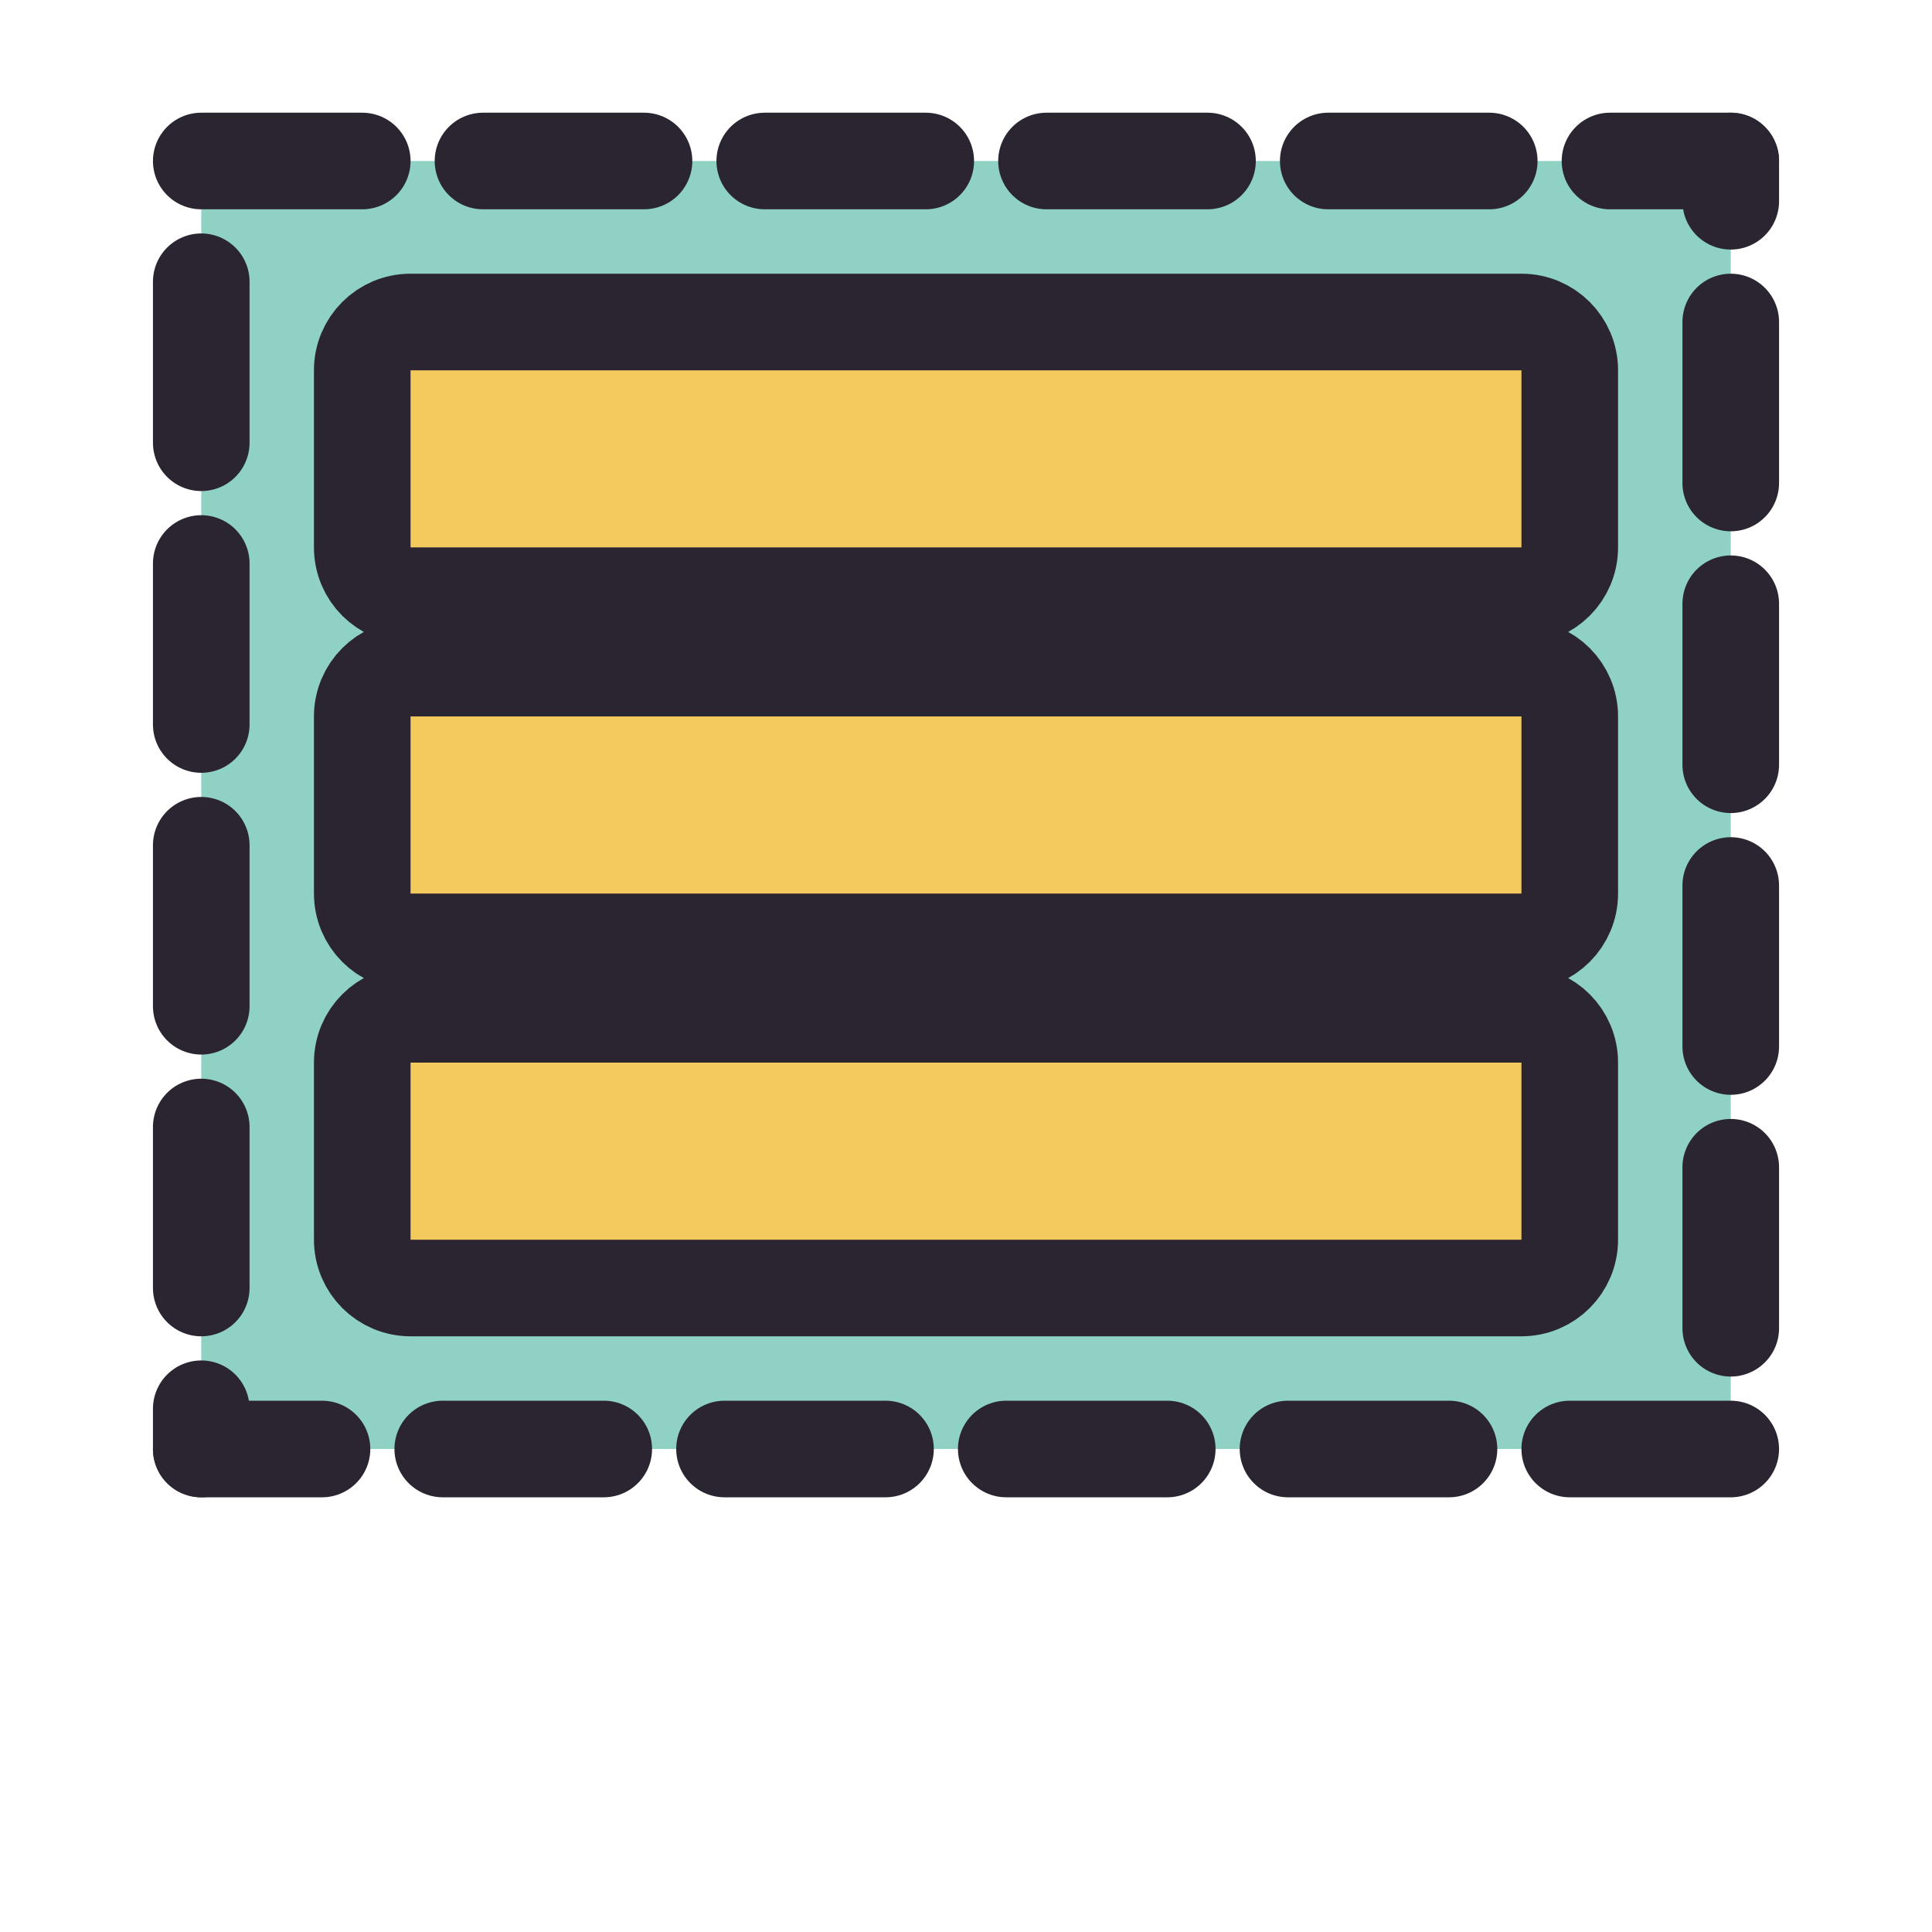
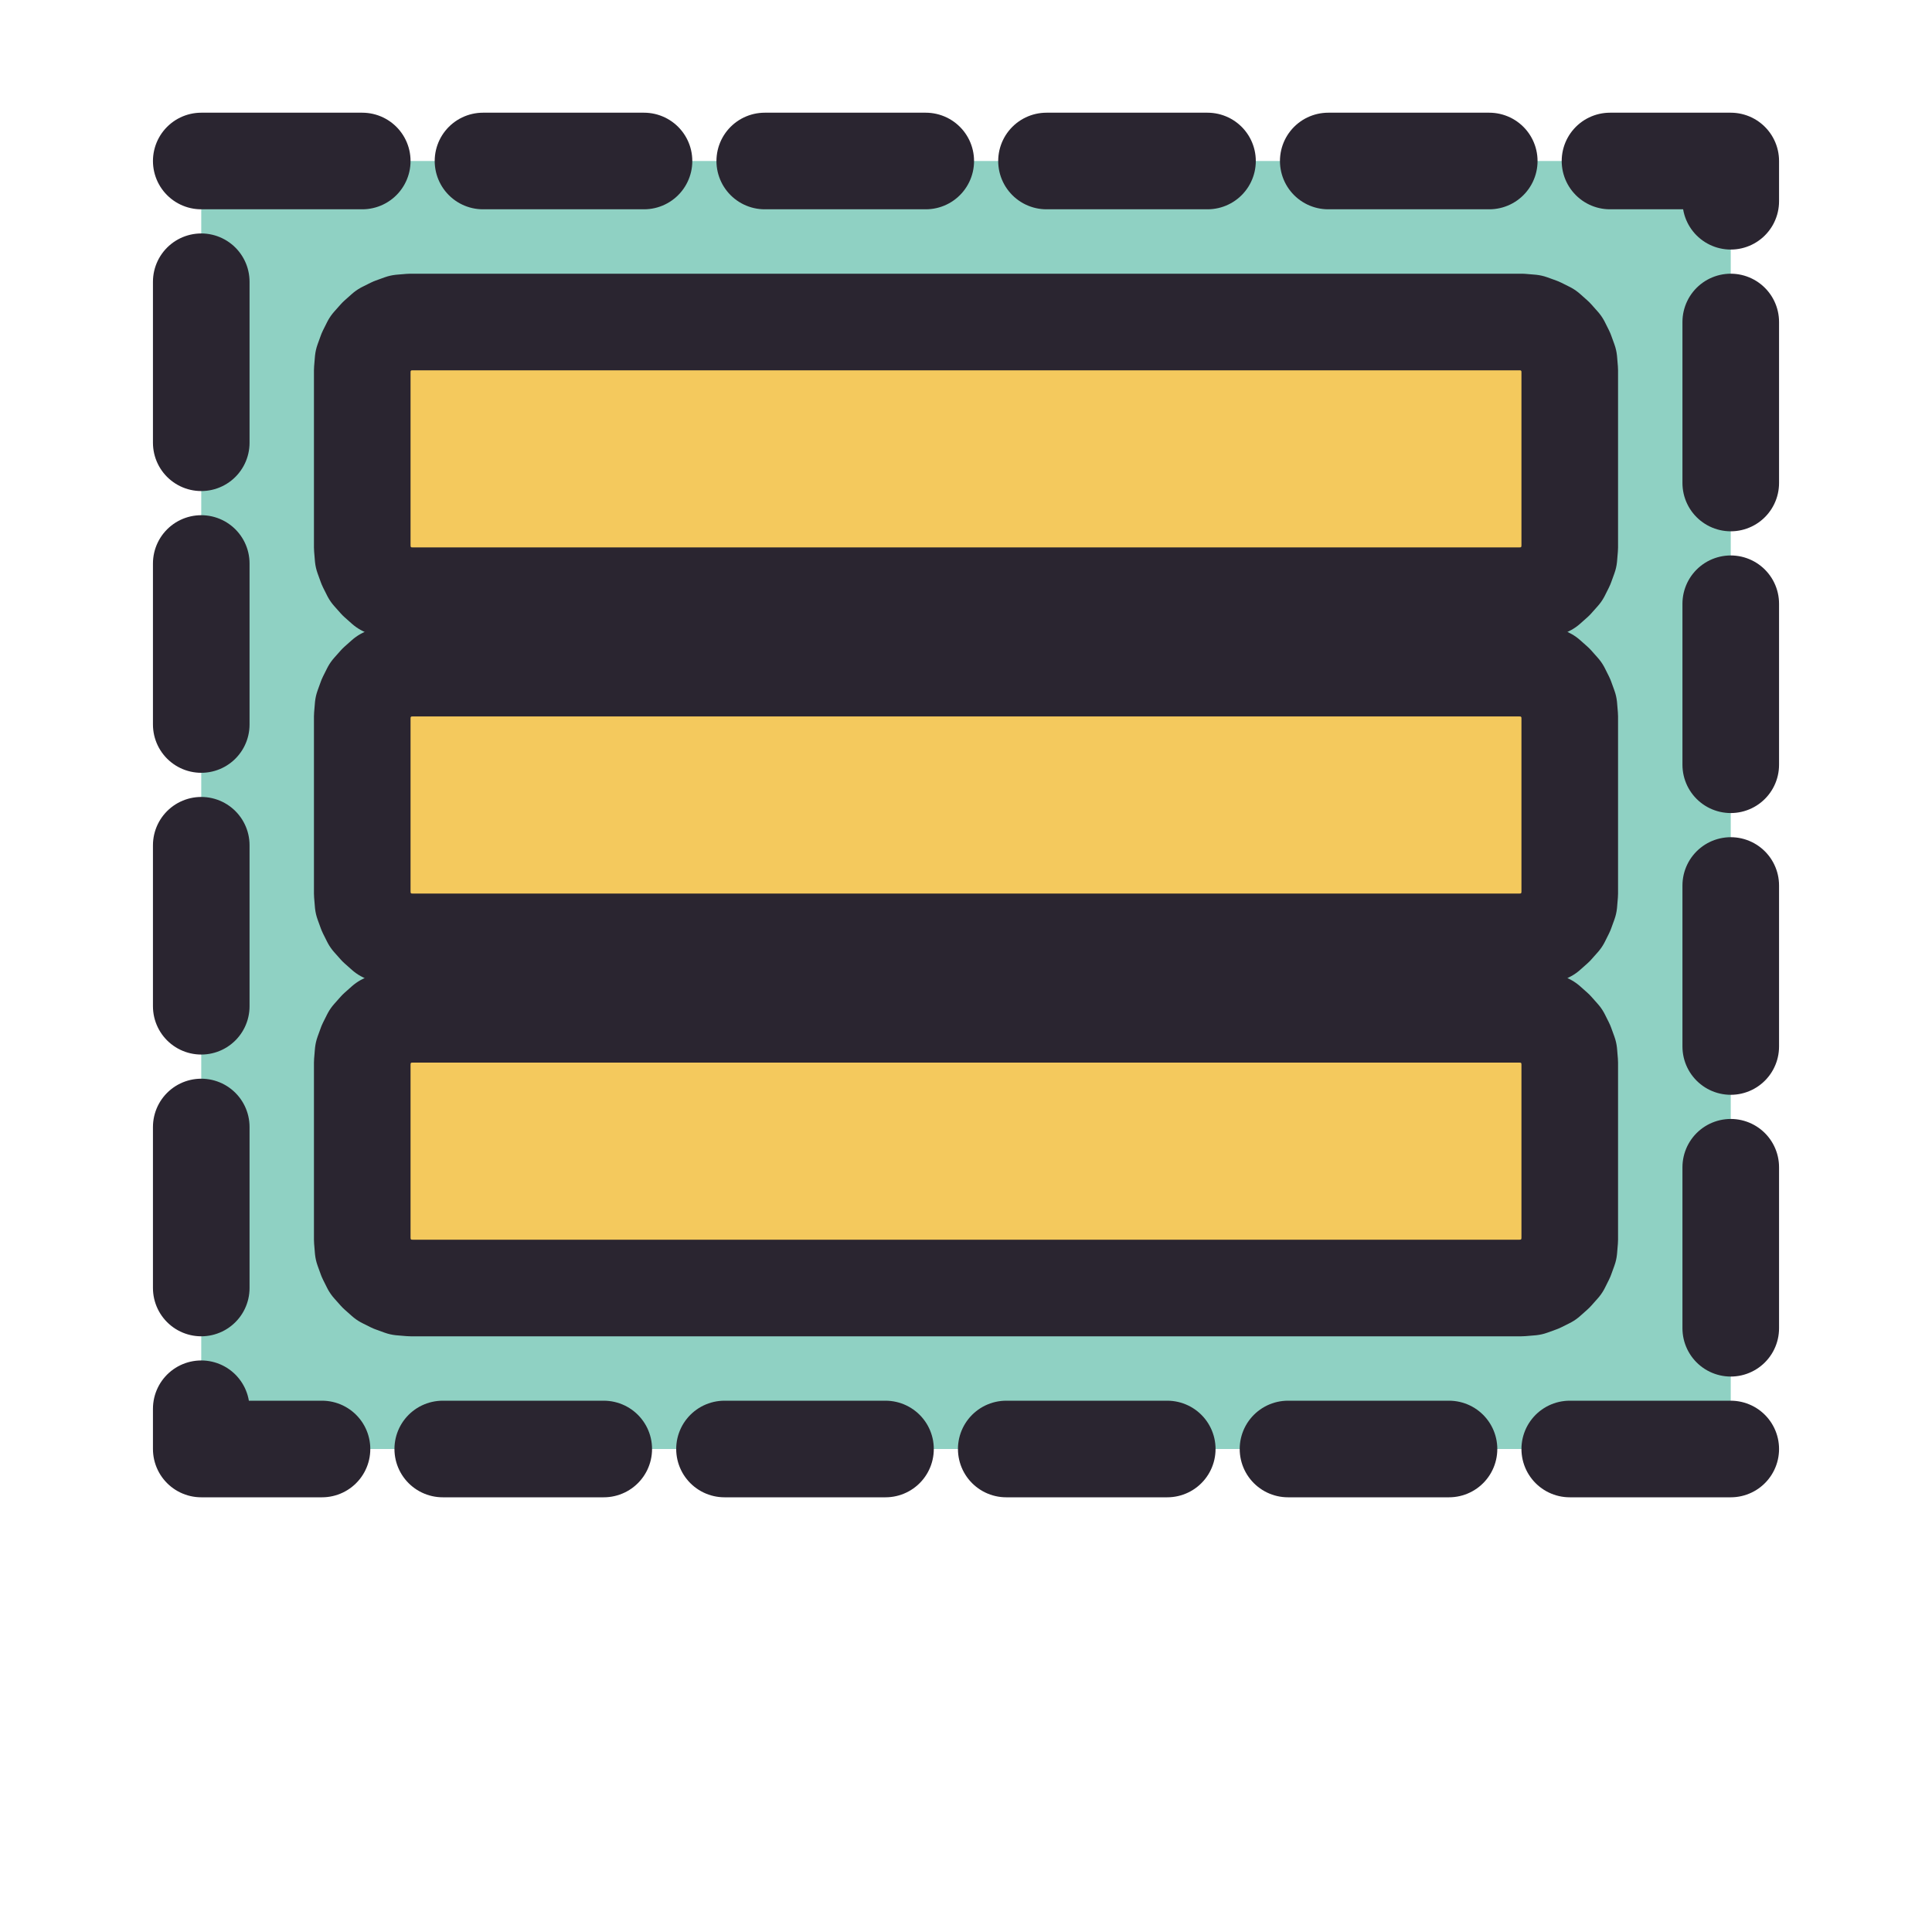
<svg xmlns="http://www.w3.org/2000/svg" viewBox="0 0 24 24">
-   <rect x="2.5" y="2" width="19" height="16" fill="#8fd1c3" />
-   <line x1="2.50" y1="2.00" x2="4.50" y2="2.00" stroke="#2a2530" stroke-width="1.2" stroke-linecap="round" stroke-linejoin="round" />
-   <line x1="6.00" y1="2.00" x2="8.00" y2="2.00" stroke="#2a2530" stroke-width="1.2" stroke-linecap="round" stroke-linejoin="round" />
-   <line x1="9.50" y1="2.00" x2="11.50" y2="2.00" stroke="#2a2530" stroke-width="1.2" stroke-linecap="round" stroke-linejoin="round" />
-   <line x1="13.00" y1="2.00" x2="15.00" y2="2.00" stroke="#2a2530" stroke-width="1.2" stroke-linecap="round" stroke-linejoin="round" />
-   <line x1="16.50" y1="2.00" x2="18.50" y2="2.00" stroke="#2a2530" stroke-width="1.2" stroke-linecap="round" stroke-linejoin="round" />
-   <line x1="20.00" y1="2.00" x2="21.50" y2="2.00" stroke="#2a2530" stroke-width="1.2" stroke-linecap="round" stroke-linejoin="round" />
-   <line x1="21.50" y1="2.00" x2="21.50" y2="2.50" stroke="#2a2530" stroke-width="1.2" stroke-linecap="round" stroke-linejoin="round" />
-   <line x1="21.50" y1="4.00" x2="21.50" y2="6.00" stroke="#2a2530" stroke-width="1.2" stroke-linecap="round" stroke-linejoin="round" />
-   <line x1="21.50" y1="7.50" x2="21.50" y2="9.50" stroke="#2a2530" stroke-width="1.2" stroke-linecap="round" stroke-linejoin="round" />
-   <line x1="21.50" y1="11.00" x2="21.50" y2="13.00" stroke="#2a2530" stroke-width="1.2" stroke-linecap="round" stroke-linejoin="round" />
-   <line x1="21.50" y1="14.50" x2="21.50" y2="16.50" stroke="#2a2530" stroke-width="1.2" stroke-linecap="round" stroke-linejoin="round" />
-   <line x1="21.50" y1="18.00" x2="19.50" y2="18.00" stroke="#2a2530" stroke-width="1.2" stroke-linecap="round" stroke-linejoin="round" />
-   <line x1="18.00" y1="18.00" x2="16.00" y2="18.00" stroke="#2a2530" stroke-width="1.2" stroke-linecap="round" stroke-linejoin="round" />
-   <line x1="14.50" y1="18.00" x2="12.50" y2="18.00" stroke="#2a2530" stroke-width="1.2" stroke-linecap="round" stroke-linejoin="round" />
-   <line x1="11.00" y1="18.00" x2="9.00" y2="18.00" stroke="#2a2530" stroke-width="1.2" stroke-linecap="round" stroke-linejoin="round" />
-   <line x1="7.50" y1="18.00" x2="5.50" y2="18.00" stroke="#2a2530" stroke-width="1.2" stroke-linecap="round" stroke-linejoin="round" />
-   <line x1="4.00" y1="18.00" x2="2.50" y2="18.00" stroke="#2a2530" stroke-width="1.2" stroke-linecap="round" stroke-linejoin="round" />
-   <line x1="2.50" y1="18.00" x2="2.50" y2="17.50" stroke="#2a2530" stroke-width="1.2" stroke-linecap="round" stroke-linejoin="round" />
-   <line x1="2.50" y1="16.00" x2="2.50" y2="14.00" stroke="#2a2530" stroke-width="1.2" stroke-linecap="round" stroke-linejoin="round" />
-   <line x1="2.50" y1="12.50" x2="2.50" y2="10.50" stroke="#2a2530" stroke-width="1.2" stroke-linecap="round" stroke-linejoin="round" />
-   <line x1="2.50" y1="9.00" x2="2.50" y2="7.00" stroke="#2a2530" stroke-width="1.2" stroke-linecap="round" stroke-linejoin="round" />
-   <line x1="2.50" y1="5.50" x2="2.50" y2="3.50" stroke="#2a2530" stroke-width="1.2" stroke-linecap="round" stroke-linejoin="round" />
-   <rect x="4.5" y="4" width="15" height="3.4" rx="0.6" fill="#f4c95d" stroke="#2a2530" stroke-width="1.2" stroke-linecap="round" stroke-linejoin="round" />
-   <rect x="4.5" y="8.3" width="15" height="3.4" rx="0.6" fill="#f4c95d" stroke="#2a2530" stroke-width="1.2" stroke-linecap="round" stroke-linejoin="round" />
-   <rect x="4.5" y="12.6" width="15" height="3.4" rx="0.6" fill="#f4c95d" stroke="#2a2530" stroke-width="1.2" stroke-linecap="round" stroke-linejoin="round" />
+   <path d="M2.50 2.00 L21.50 2.00 L21.50 18.00 L2.50 18.00 Z" fill="#8fd1c3" />
+   <path d="M2.50 2.00 L4.50 2.00" fill="none" stroke="#2a2530" stroke-width="1.2" stroke-linecap="round" stroke-linejoin="round" />
+   <path d="M6.00 2.00 L8.00 2.00" fill="none" stroke="#2a2530" stroke-width="1.2" stroke-linecap="round" stroke-linejoin="round" />
+   <path d="M9.50 2.00 L11.50 2.00" fill="none" stroke="#2a2530" stroke-width="1.2" stroke-linecap="round" stroke-linejoin="round" />
+   <path d="M13.00 2.00 L15.00 2.00" fill="none" stroke="#2a2530" stroke-width="1.2" stroke-linecap="round" stroke-linejoin="round" />
+   <path d="M16.50 2.00 L18.50 2.00" fill="none" stroke="#2a2530" stroke-width="1.2" stroke-linecap="round" stroke-linejoin="round" />
+   <path d="M20.00 2.00 L21.50 2.00 L21.50 2.50" fill="none" stroke="#2a2530" stroke-width="1.2" stroke-linecap="round" stroke-linejoin="round" />
+   <path d="M21.50 4.00 L21.50 6.00" fill="none" stroke="#2a2530" stroke-width="1.2" stroke-linecap="round" stroke-linejoin="round" />
+   <path d="M21.50 7.50 L21.50 9.50" fill="none" stroke="#2a2530" stroke-width="1.2" stroke-linecap="round" stroke-linejoin="round" />
+   <path d="M21.50 11.00 L21.50 13.00" fill="none" stroke="#2a2530" stroke-width="1.2" stroke-linecap="round" stroke-linejoin="round" />
+   <path d="M21.50 14.50 L21.50 16.50" fill="none" stroke="#2a2530" stroke-width="1.2" stroke-linecap="round" stroke-linejoin="round" />
+   <path d="M21.50 18.00 L19.50 18.00" fill="none" stroke="#2a2530" stroke-width="1.2" stroke-linecap="round" stroke-linejoin="round" />
+   <path d="M18.00 18.00 L16.00 18.00" fill="none" stroke="#2a2530" stroke-width="1.2" stroke-linecap="round" stroke-linejoin="round" />
+   <path d="M14.50 18.00 L12.50 18.00" fill="none" stroke="#2a2530" stroke-width="1.2" stroke-linecap="round" stroke-linejoin="round" />
+   <path d="M11.00 18.00 L9.00 18.00" fill="none" stroke="#2a2530" stroke-width="1.2" stroke-linecap="round" stroke-linejoin="round" />
+   <path d="M7.50 18.00 L5.50 18.00" fill="none" stroke="#2a2530" stroke-width="1.2" stroke-linecap="round" stroke-linejoin="round" />
+   <path d="M4.00 18.00 L2.50 18.00 L2.50 17.50" fill="none" stroke="#2a2530" stroke-width="1.2" stroke-linecap="round" stroke-linejoin="round" />
+   <path d="M2.50 16.00 L2.50 14.00" fill="none" stroke="#2a2530" stroke-width="1.2" stroke-linecap="round" stroke-linejoin="round" />
+   <path d="M2.50 12.50 L2.50 10.50" fill="none" stroke="#2a2530" stroke-width="1.2" stroke-linecap="round" stroke-linejoin="round" />
+   <path d="M2.50 9.00 L2.50 7.00" fill="none" stroke="#2a2530" stroke-width="1.2" stroke-linecap="round" stroke-linejoin="round" />
+   <path d="M2.50 5.50 L2.50 3.50" fill="none" stroke="#2a2530" stroke-width="1.2" stroke-linecap="round" stroke-linejoin="round" />
+   <path d="M18.90 4.00 L19.02 4.01 L19.13 4.05 L19.23 4.10 L19.32 4.18 L19.40 4.27 L19.45 4.37 L19.49 4.48 L19.50 4.60 L19.50 6.80 L19.49 6.92 L19.45 7.03 L19.40 7.13 L19.32 7.22 L19.23 7.30 L19.13 7.35 L19.02 7.39 L18.90 7.40 L5.10 7.40 L4.98 7.39 L4.87 7.35 L4.77 7.30 L4.68 7.22 L4.60 7.13 L4.55 7.03 L4.51 6.92 L4.50 6.80 L4.50 4.60 L4.51 4.48 L4.55 4.37 L4.60 4.27 L4.68 4.18 L4.77 4.10 L4.87 4.05 L4.98 4.01 L5.10 4.00 Z" fill="#f4c95d" />
+   <path d="M18.90 4.00 L19.02 4.01 L19.13 4.05 L19.23 4.10 L19.32 4.18 L19.40 4.27 L19.45 4.37 L19.49 4.48 L19.50 4.60 L19.50 6.80 L19.49 6.92 L19.45 7.03 L19.40 7.13 L19.32 7.22 L19.23 7.30 L19.13 7.35 L19.02 7.39 L18.90 7.40 L5.10 7.40 L4.98 7.39 L4.87 7.35 L4.77 7.30 L4.68 7.22 L4.60 7.13 L4.55 7.03 L4.51 6.92 L4.50 6.80 L4.50 4.60 L4.51 4.48 L4.55 4.37 L4.60 4.27 L4.68 4.18 L4.77 4.10 L4.87 4.05 L4.98 4.01 L5.10 4.00 L18.90 4.00" fill="none" stroke="#2a2530" stroke-width="1.2" stroke-linecap="round" stroke-linejoin="round" />
+   <path d="M18.90 8.30 L19.02 8.31 L19.13 8.35 L19.23 8.40 L19.32 8.48 L19.40 8.57 L19.45 8.67 L19.49 8.78 L19.50 8.90 L19.50 11.10 L19.49 11.22 L19.45 11.33 L19.40 11.43 L19.32 11.52 L19.23 11.60 L19.13 11.65 L19.02 11.69 L18.90 11.70 L5.10 11.70 L4.98 11.69 L4.87 11.65 L4.77 11.60 L4.68 11.52 L4.60 11.43 L4.55 11.33 L4.51 11.22 L4.50 11.10 L4.50 8.90 L4.51 8.78 L4.55 8.67 L4.60 8.57 L4.68 8.48 L4.77 8.40 L4.87 8.35 L4.98 8.31 L5.10 8.30 Z" fill="#f4c95d" />
+   <path d="M18.90 8.30 L19.02 8.31 L19.13 8.35 L19.23 8.40 L19.32 8.48 L19.40 8.57 L19.45 8.67 L19.49 8.78 L19.50 8.90 L19.50 11.10 L19.49 11.22 L19.45 11.33 L19.40 11.43 L19.32 11.52 L19.23 11.60 L19.13 11.65 L19.02 11.69 L18.90 11.70 L5.10 11.70 L4.98 11.69 L4.87 11.65 L4.77 11.60 L4.68 11.52 L4.60 11.43 L4.55 11.33 L4.51 11.22 L4.50 11.10 L4.50 8.90 L4.51 8.78 L4.55 8.67 L4.60 8.57 L4.68 8.48 L4.77 8.40 L4.87 8.35 L4.98 8.31 L5.10 8.30 L18.90 8.30" fill="none" stroke="#2a2530" stroke-width="1.2" stroke-linecap="round" stroke-linejoin="round" />
+   <path d="M18.90 12.60 L19.02 12.61 L19.13 12.65 L19.23 12.70 L19.32 12.78 L19.40 12.87 L19.45 12.97 L19.49 13.08 L19.50 13.20 L19.50 15.40 L19.49 15.52 L19.45 15.63 L19.40 15.73 L19.32 15.82 L19.23 15.90 L19.13 15.95 L19.02 15.99 L18.90 16.00 L5.10 16.00 L4.98 15.99 L4.87 15.95 L4.77 15.90 L4.68 15.82 L4.60 15.73 L4.55 15.63 L4.51 15.52 L4.50 15.40 L4.50 13.20 L4.51 13.08 L4.55 12.97 L4.60 12.87 L4.68 12.78 L4.77 12.70 L4.87 12.65 L4.98 12.61 L5.10 12.60 Z" fill="#f4c95d" />
+   <path d="M18.90 12.60 L19.02 12.61 L19.13 12.65 L19.23 12.70 L19.32 12.78 L19.40 12.87 L19.45 12.97 L19.49 13.08 L19.50 13.20 L19.50 15.40 L19.49 15.52 L19.45 15.63 L19.40 15.73 L19.32 15.82 L19.23 15.90 L19.13 15.95 L19.02 15.99 L18.90 16.00 L5.10 16.00 L4.98 15.99 L4.87 15.95 L4.77 15.90 L4.68 15.82 L4.60 15.73 L4.55 15.63 L4.51 15.52 L4.50 15.40 L4.50 13.20 L4.51 13.08 L4.55 12.97 L4.60 12.87 L4.68 12.78 L4.77 12.70 L4.87 12.65 L4.98 12.61 L5.10 12.60 L18.90 12.60" fill="none" stroke="#2a2530" stroke-width="1.2" stroke-linecap="round" stroke-linejoin="round" />
</svg>
